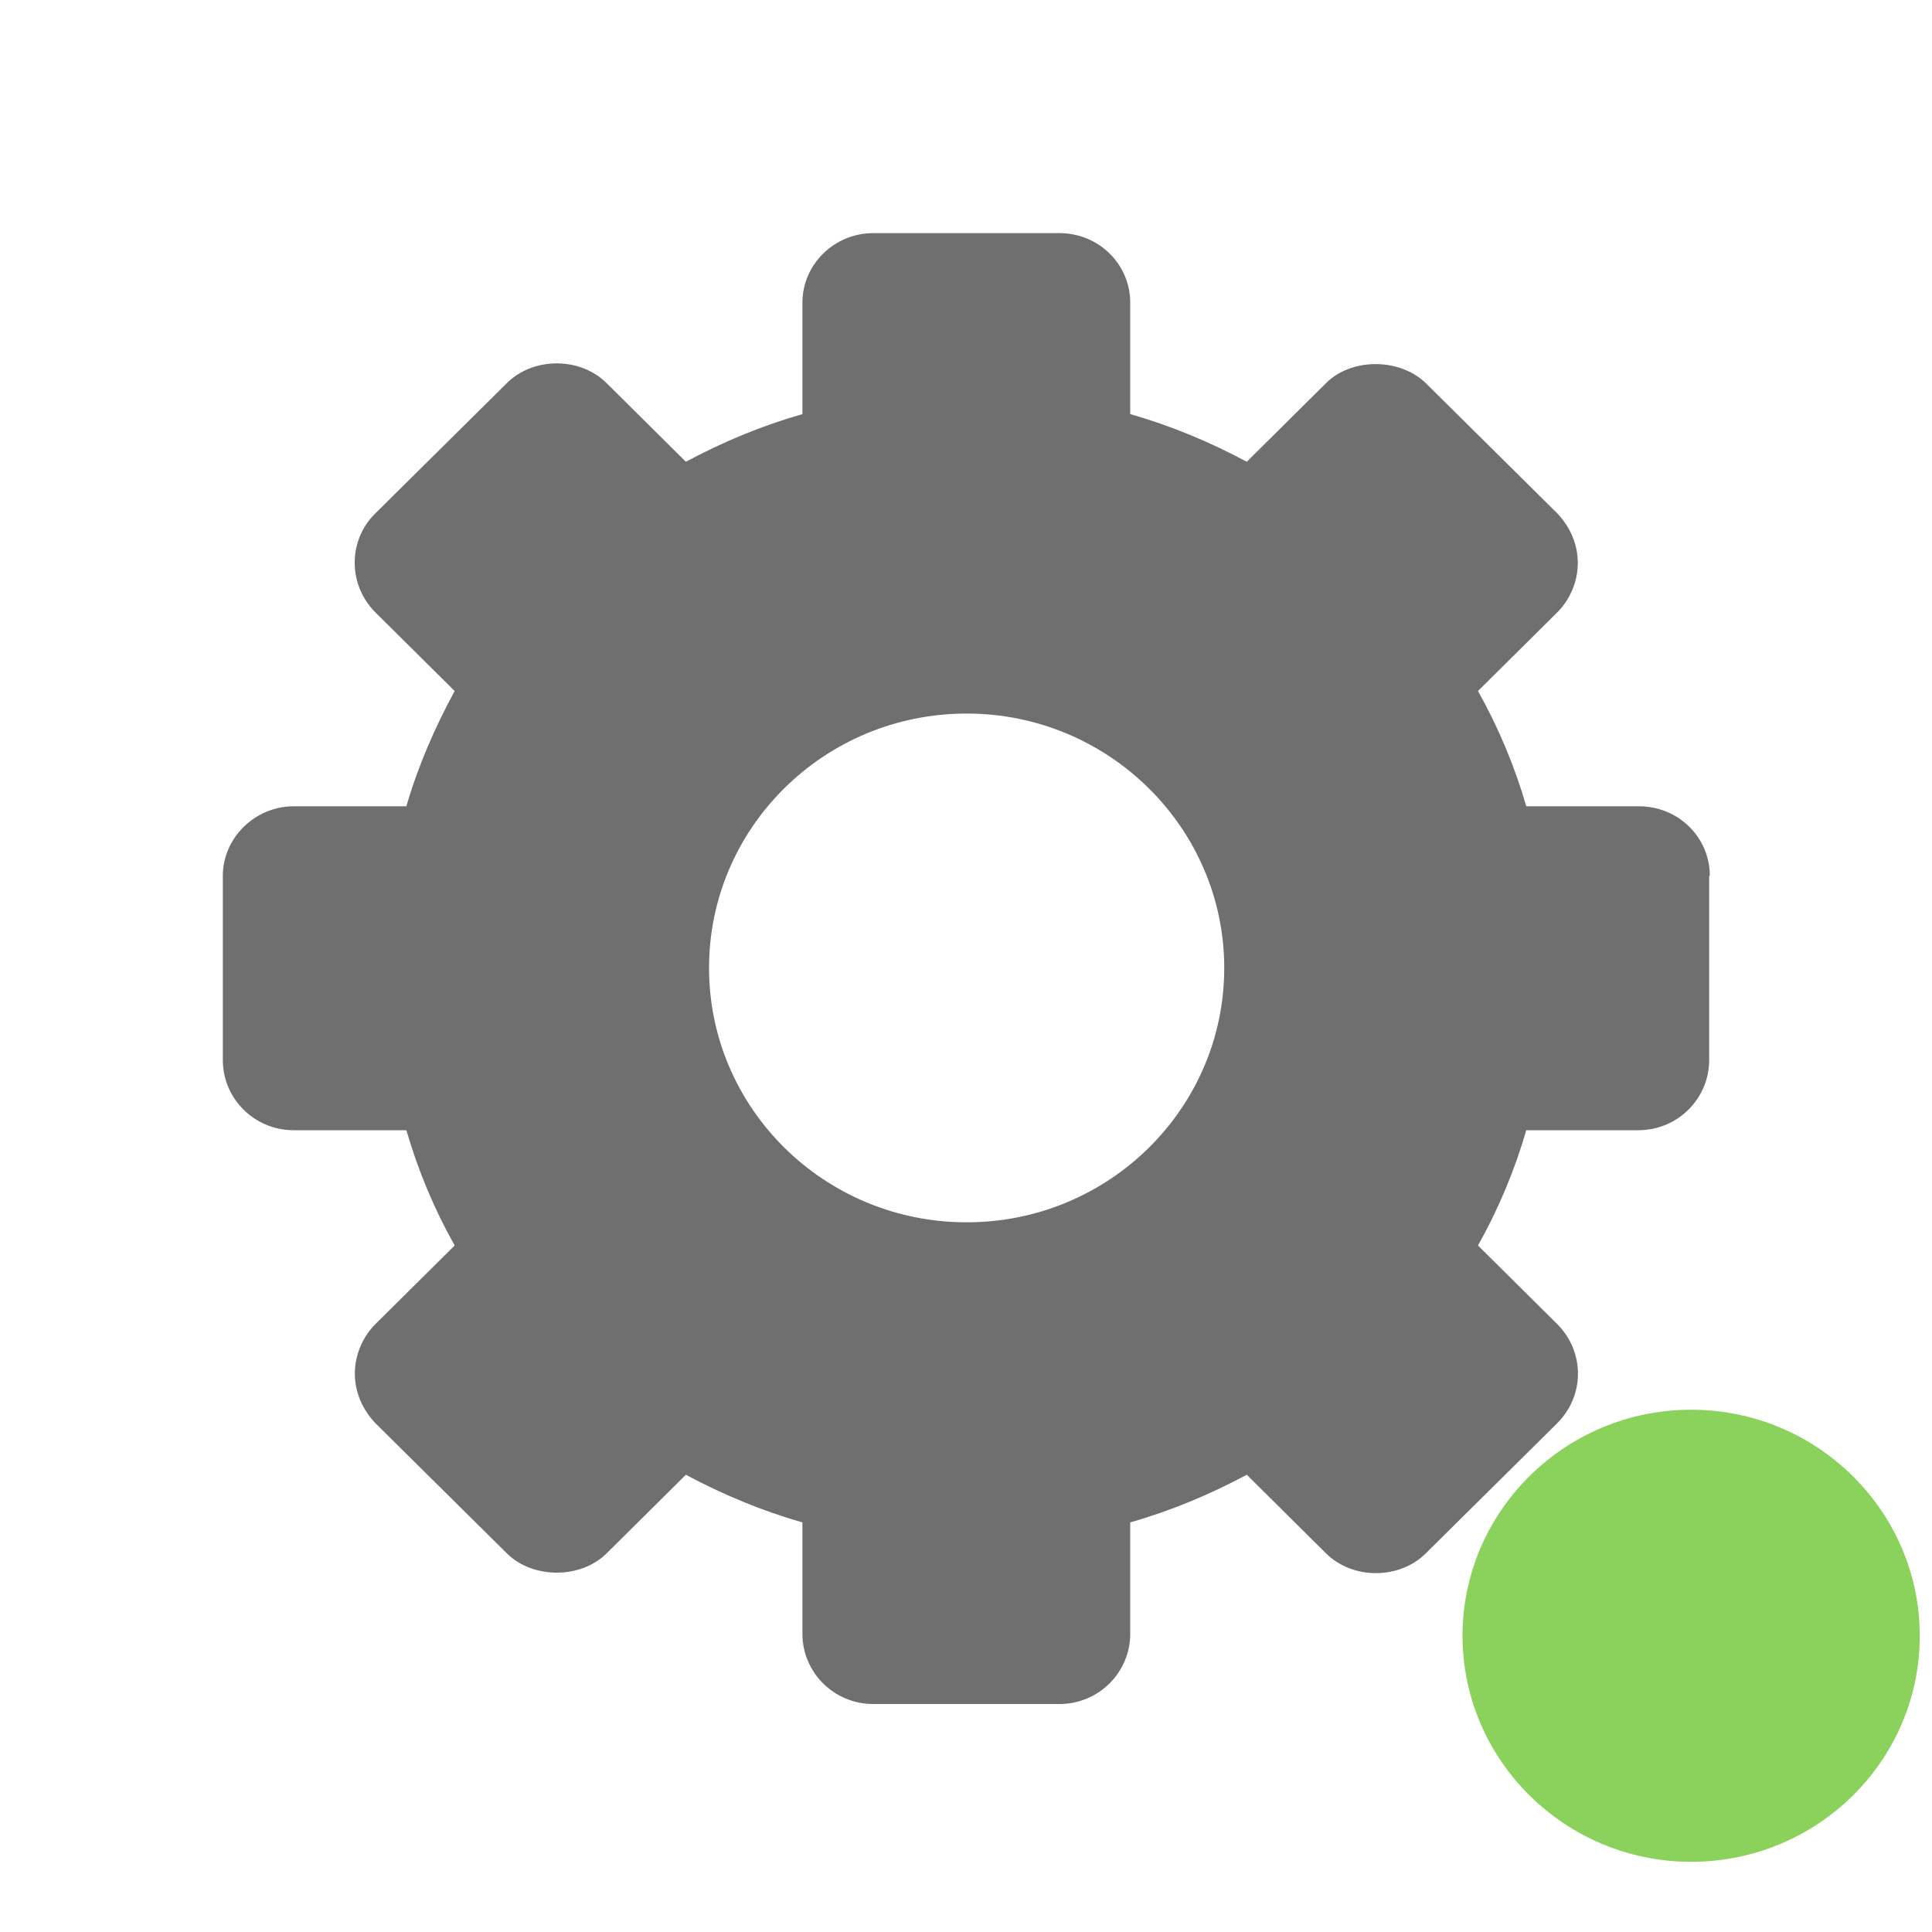
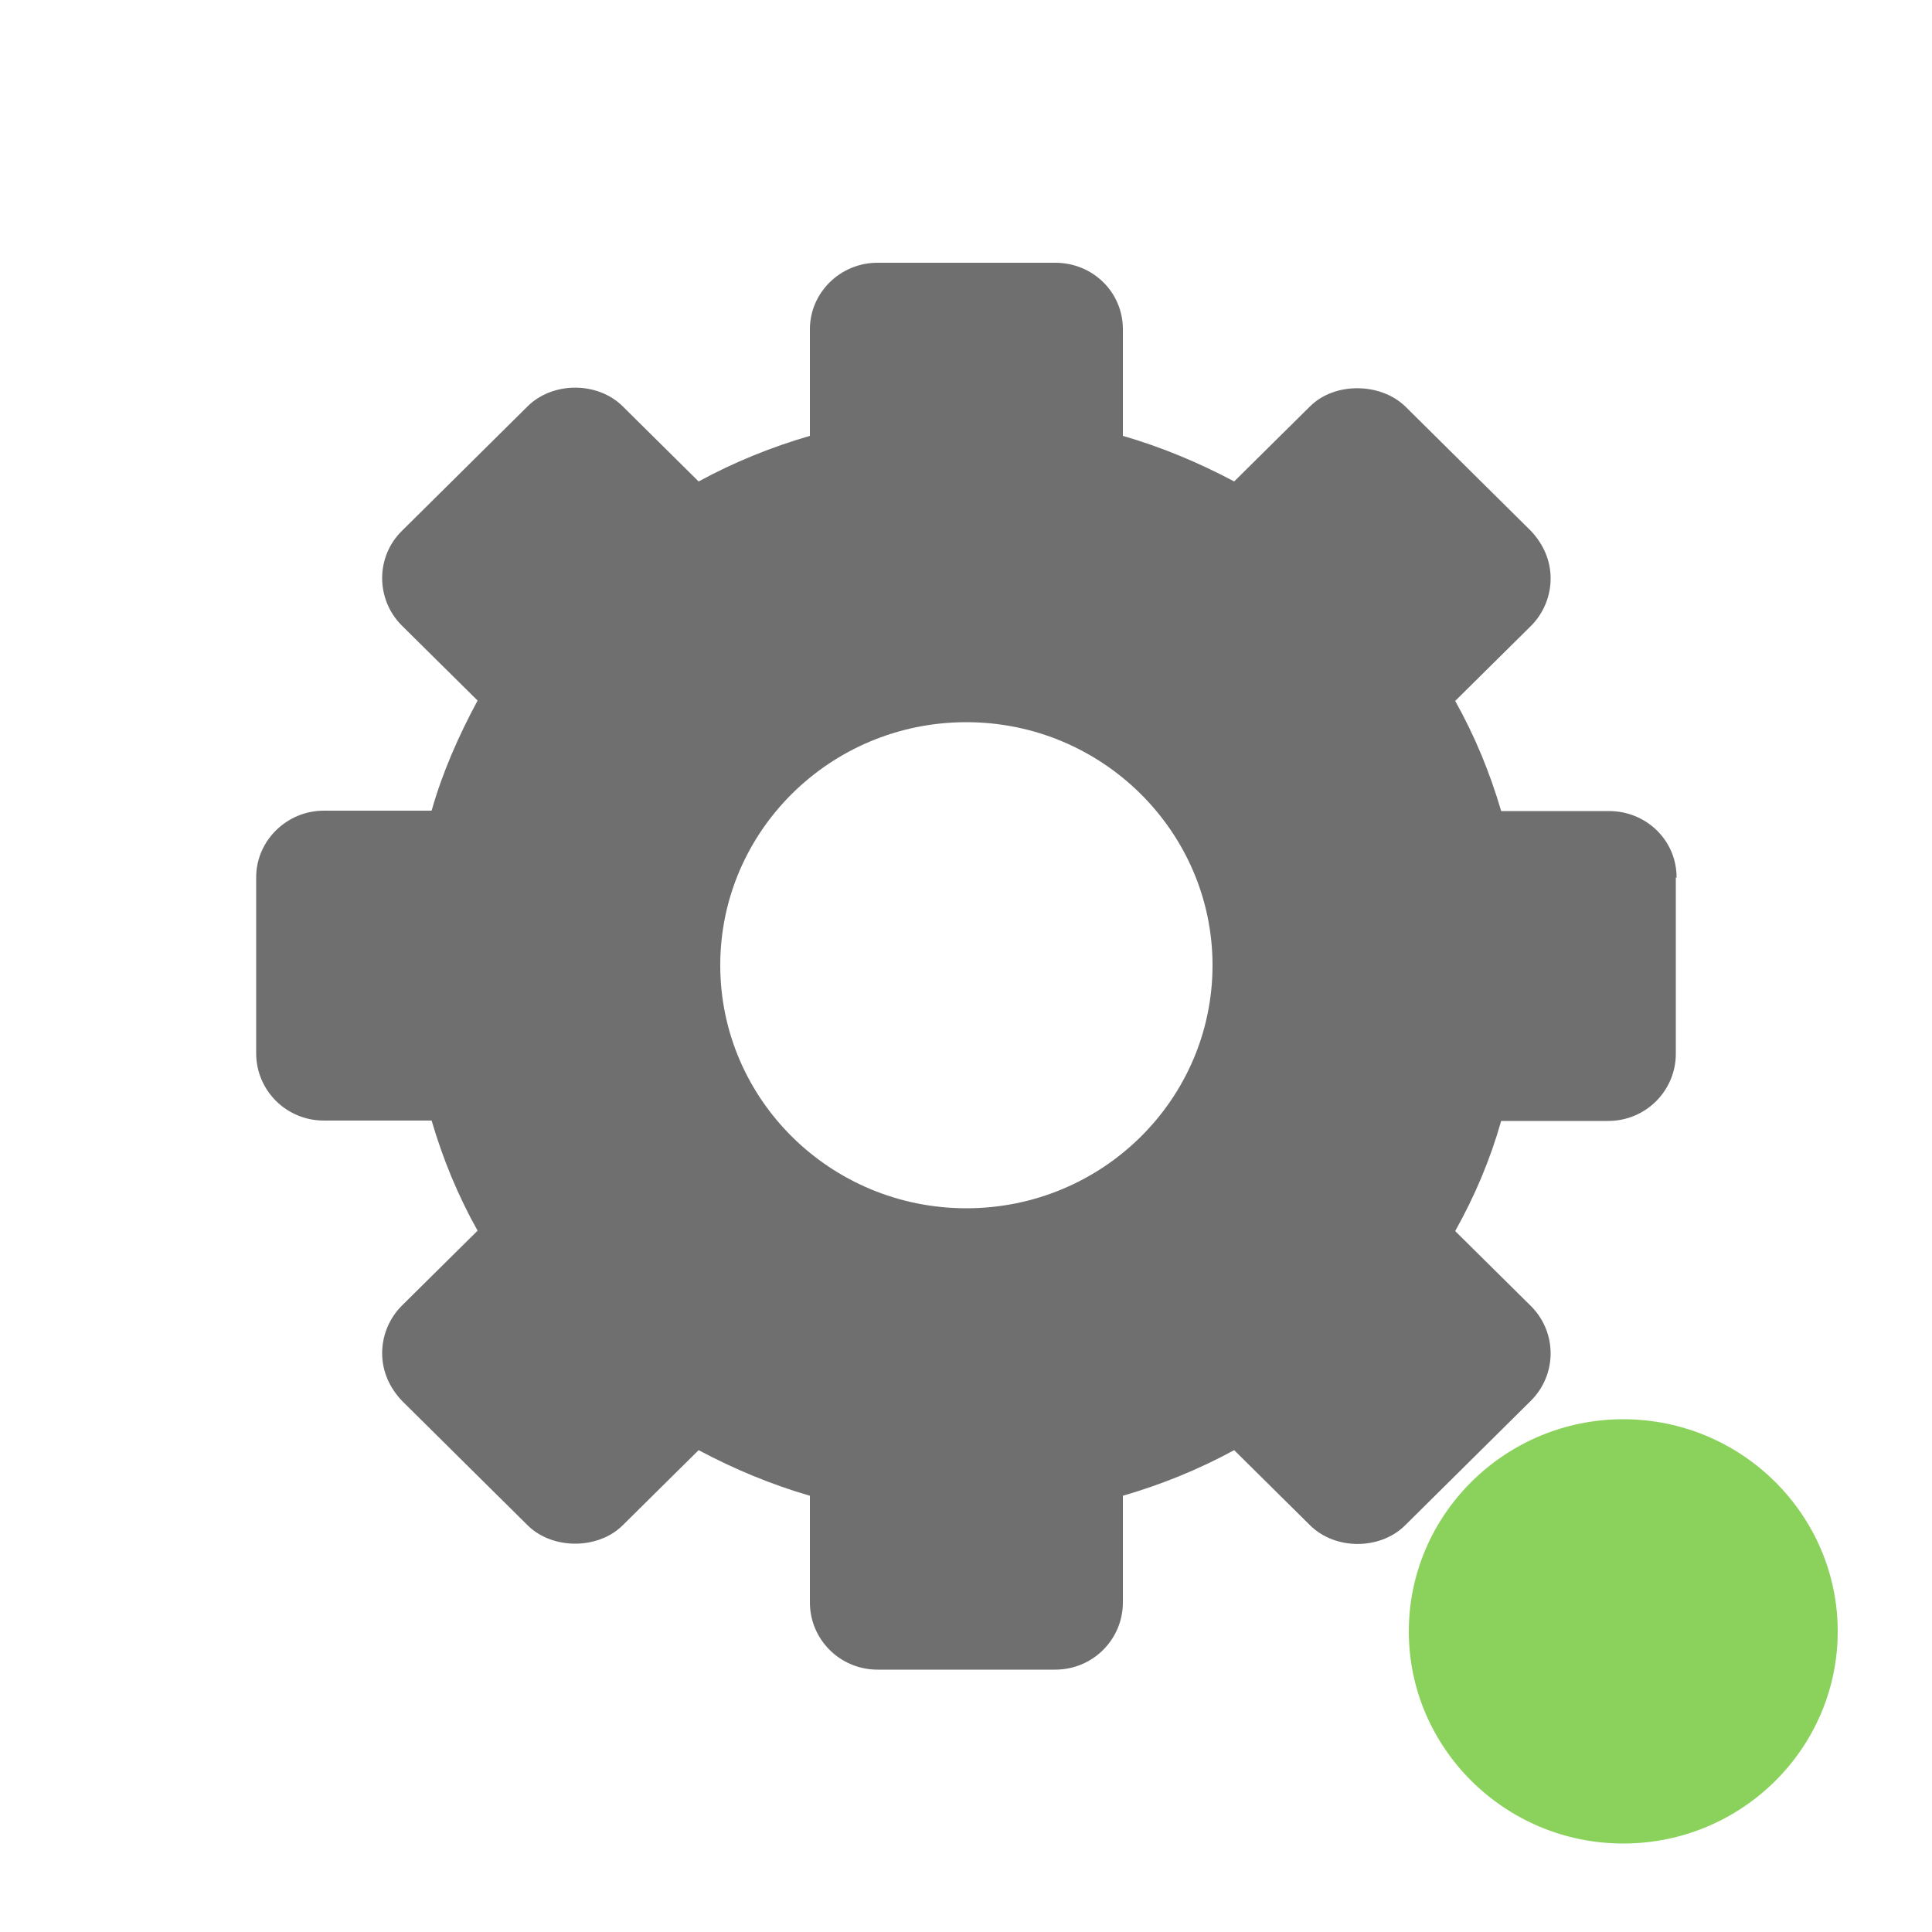
- <svg xmlns="http://www.w3.org/2000/svg" id="Layer_1" version="1.1" viewBox="0 0 30 30">
+ <svg xmlns="http://www.w3.org/2000/svg" id="Layer_1" version="1.1" viewBox="0 0 50 50">
  <defs>
    <style>
      .st0 {
        fill: #6f6f6f;
      }

      .st1 {
        fill: #8ad25b;
      }
    </style>
  </defs>
-   <path class="st0" d="M26.55,13.6c0-.6-.49-1.08-1.1-1.08h-1.75c-.18-.62-.43-1.22-.75-1.79l1.23-1.22c.2-.2.32-.48.32-.77s-.12-.56-.32-.77l-2.04-2.02c-.4-.39-1.15-.4-1.55,0l-1.23,1.22c-.58-.31-1.18-.56-1.81-.74v-1.73c0-.6-.49-1.08-1.1-1.08h-2.89c-.61,0-1.1.49-1.1,1.08v1.73c-.63.18-1.23.43-1.81.74l-1.23-1.22c-.41-.41-1.14-.41-1.55,0l-2.04,2.02c-.43.42-.43,1.11,0,1.54l1.23,1.22c-.31.57-.57,1.17-.75,1.79h-1.75c-.6,0-1.1.49-1.1,1.08v2.86c0,.6.49,1.09,1.1,1.09h1.75c.18.62.43,1.22.75,1.79l-1.23,1.22c-.2.2-.32.48-.32.77s.12.56.32.77l2.04,2.02c.4.4,1.15.4,1.55,0l1.23-1.22c.58.31,1.18.56,1.81.74v1.73c0,.6.49,1.09,1.1,1.09h2.89c.61,0,1.1-.49,1.1-1.09v-1.73c.63-.18,1.23-.43,1.81-.74l1.23,1.22c.41.41,1.14.41,1.55,0l2.04-2.02c.43-.43.43-1.11,0-1.54l-1.23-1.22c.32-.57.57-1.17.75-1.79h1.74c.61,0,1.1-.49,1.1-1.09v-2.86h.01ZM19.01,15.03c0,2.18-1.79,3.95-4,3.95s-4-1.77-4-3.95,1.79-3.95,4-3.95,4,1.78,4,3.95Z" />
-   <path class="st1" d="M29.81,25.4c0,1.94-1.59,3.51-3.55,3.51s-3.55-1.58-3.55-3.51,1.59-3.51,3.55-3.51,3.55,1.58,3.55,3.51Z" />
+   <path class="st1" d="M47.56,42.22c0,3.03-2.49,5.49-5.55,5.49s-5.55-2.47-5.55-5.49,2.49-5.49,5.55-5.49,5.55,2.47,5.55,5.49Z" />
+   <path class="st0" d="M43.39,22.71c0-.96-.78-1.72-1.75-1.72h-2.79c-.29-.99-.68-1.94-1.19-2.85l1.96-1.94c.32-.32.51-.76.51-1.23s-.19-.89-.51-1.23l-3.25-3.22c-.64-.62-1.83-.64-2.47,0l-1.96,1.94c-.92-.49-1.88-.89-2.88-1.18v-2.76c0-.96-.78-1.72-1.75-1.72h-4.6c-.97,0-1.75.78-1.75,1.72v2.76c-1,.29-1.96.68-2.88,1.18l-1.96-1.94c-.65-.65-1.82-.65-2.47,0l-3.25,3.22c-.68.67-.68,1.77,0,2.45l1.96,1.94c-.49.91-.91,1.86-1.19,2.85h-2.79c-.96,0-1.75.78-1.75,1.72v4.56c0,.96.78,1.74,1.75,1.74h2.79c.29.99.68,1.94,1.19,2.85l-1.96,1.94c-.32.32-.51.76-.51,1.23s.19.89.51,1.23l3.25,3.22c.64.64,1.83.64,2.47,0l1.96-1.94c.92.49,1.88.89,2.88,1.18v2.76c0,.96.78,1.74,1.75,1.74h4.6c.97,0,1.75-.78,1.75-1.74v-2.76c1-.29,1.96-.68,2.88-1.18l1.96,1.94c.65.65,1.82.65,2.47,0l3.25-3.22c.68-.68.68-1.77,0-2.45l-1.96-1.94c.51-.91.91-1.86,1.19-2.85h2.77c.97,0,1.75-.78,1.75-1.74v-4.56s.02,0,.02,0ZM31.38,24.98c0,3.47-2.85,6.29-6.37,6.29s-6.37-2.82-6.37-6.29,2.85-6.29,6.37-6.29,6.37,2.84,6.37,6.29Z" />
</svg>
